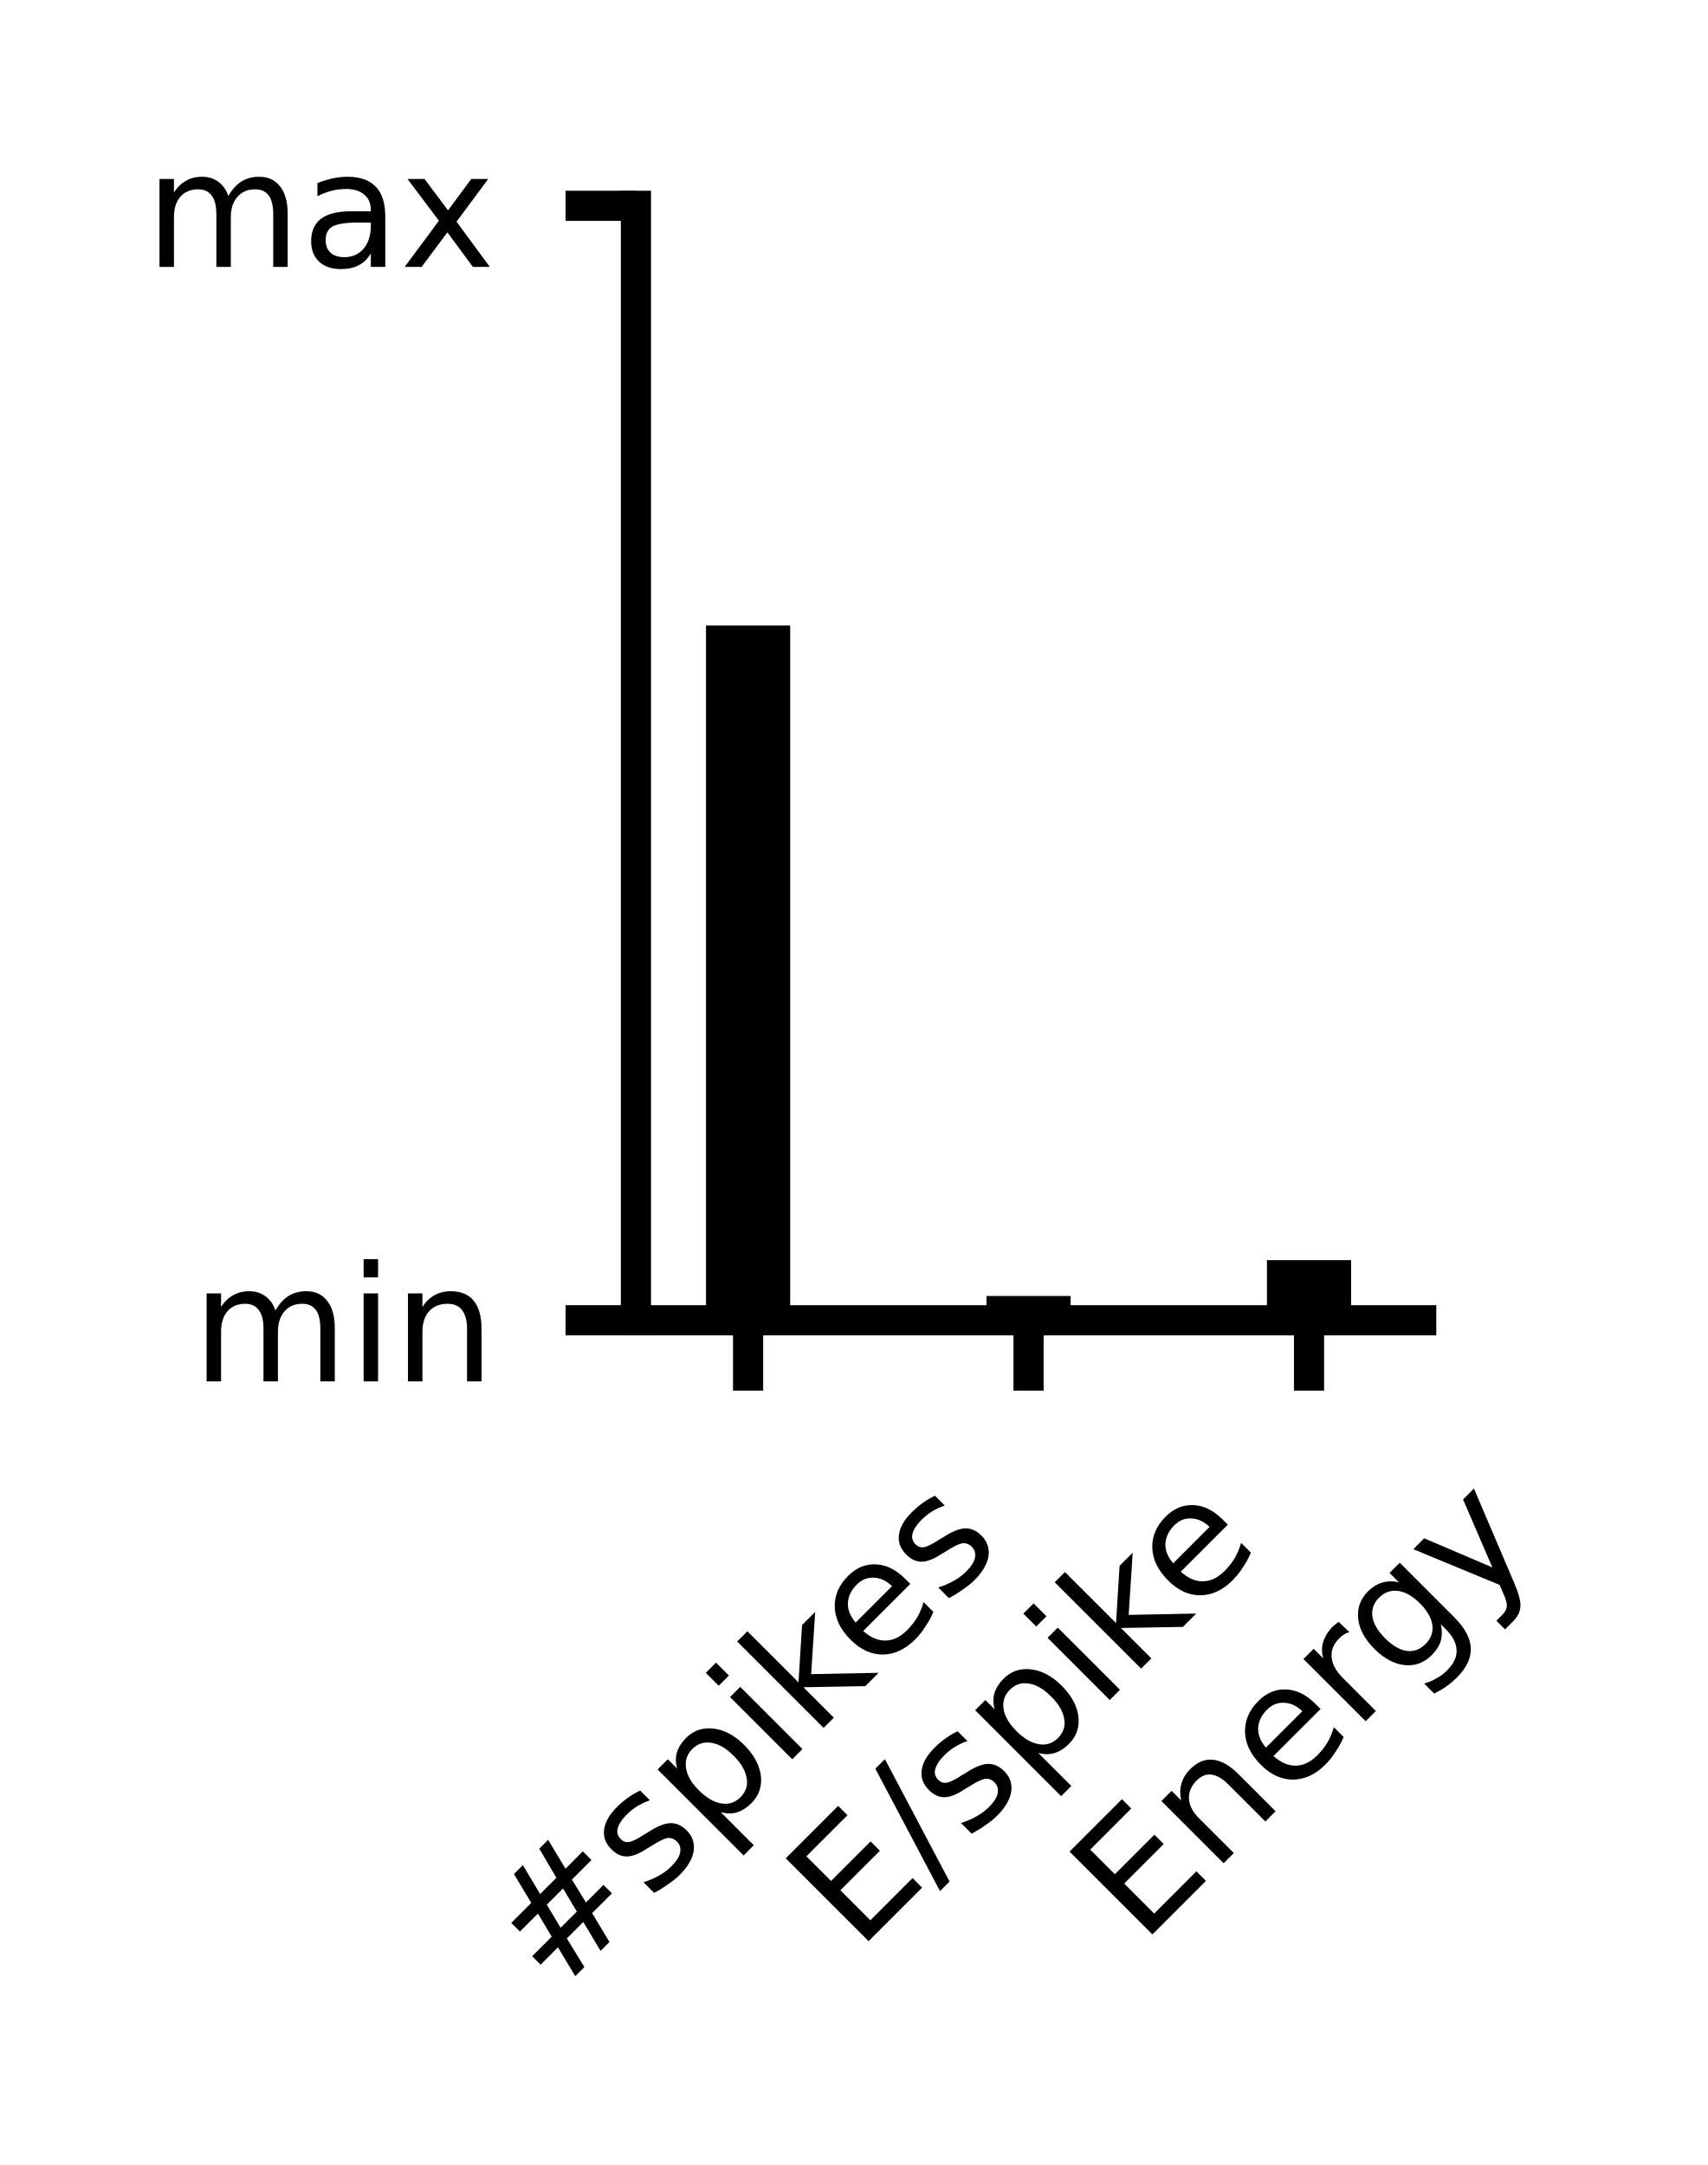
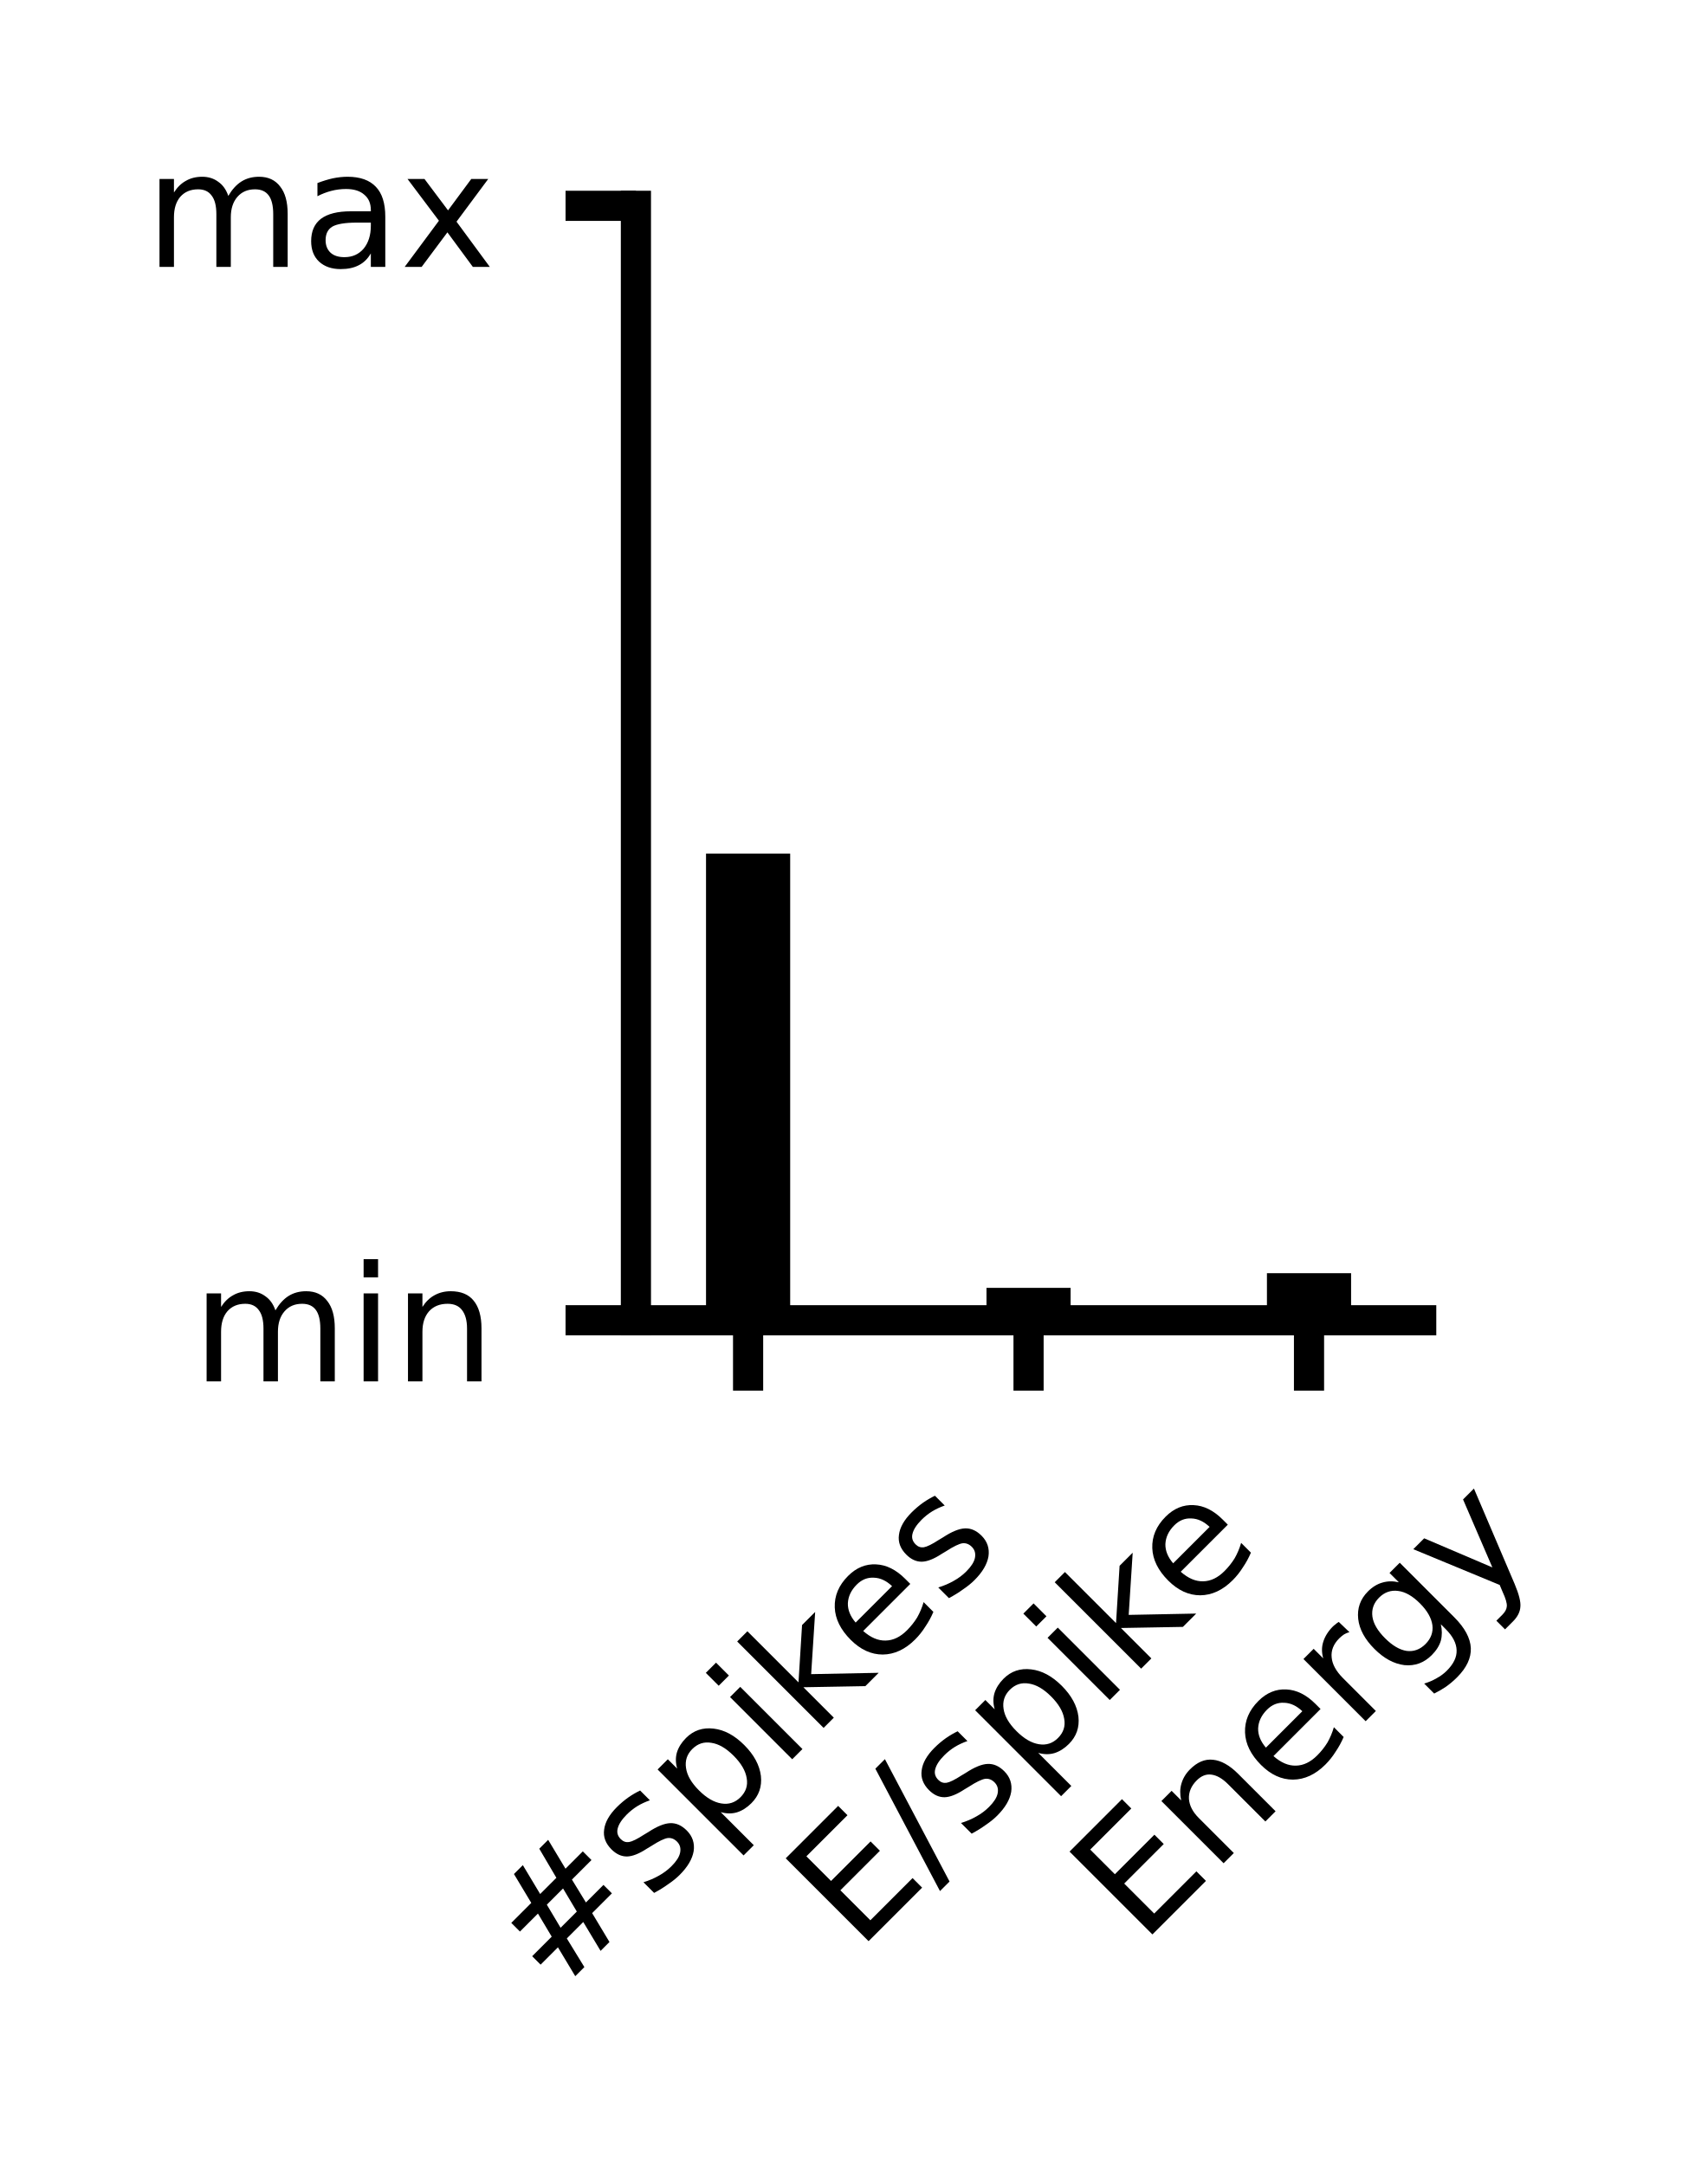
<svg xmlns="http://www.w3.org/2000/svg" xmlns:xlink="http://www.w3.org/1999/xlink" height="107.702pt" version="1.1" viewBox="0 0 84.95 107.702" width="84.95pt">
  <defs>
    <style type="text/css">*{stroke-linecap:butt;stroke-linejoin:round;}</style>
  </defs>
  <g id="figure_1">
    <g id="patch_1">
      <path d="M 0 107.702  L 84.95 107.702  L 84.95 0  L 0 0  z " style="fill:none;" />
    </g>
    <g id="axes_1">
      <g id="patch_2">
        <path d="M 31.63 65.679  L 70.69 65.679  L 70.69 10.239  L 31.63 10.239  z " style="fill:none;" />
      </g>
      <g id="patch_3">
-         <path clip-path="url(#p860427e3e9)" d="M 35.117 65.679  L 39.303 65.679  L 39.303 31.119  L 35.117 31.119  z " />
+         <path clip-path="url(#p50b6cfd913)" d="M 35.117 65.679  L 39.303 65.679  L 39.303 42.464  L 35.117 42.464  z " />
      </g>
      <g id="patch_4">
-         <path clip-path="url(#p860427e3e9)" d="M 49.068 65.679  L 53.252 65.679  L 53.252 64.471  L 49.068 64.471  z " />
+         <path clip-path="url(#p50b6cfd913)" d="M 49.068 65.679  L 53.252 65.679  L 53.252 64.068  L 49.068 64.068  z " />
      </g>
      <g id="patch_5">
-         <path clip-path="url(#p860427e3e9)" d="M 63.017 65.679  L 67.203 65.679  L 67.203 62.689  L 63.017 62.689  z " />
+         <path clip-path="url(#p50b6cfd913)" d="M 63.017 65.679  L 67.203 65.679  L 67.203 63.337  L 63.017 63.337  z " />
      </g>
      <g id="matplotlib.axis_1">
        <g id="xtick_1">
          <g id="line2d_1">
            <defs>
-               <path d="M 0 0  L 0 3.5  " id="m1b14a0d1a3" style="stroke:#000000;stroke-width:1.5;" />
+               <path d="M 0 0  L 0 3.5  " id="m4f3f454739" style="stroke:#000000;stroke-width:1.5;" />
            </defs>
            <g>
-               <use style="stroke:#000000;stroke-width:1.5;" x="37.21" xlink:href="#m1b14a0d1a3" y="65.679" />
+               <use style="stroke:#000000;stroke-width:1.5;" x="37.21" xlink:href="#m4f3f454739" y="65.679" />
            </g>
          </g>
          <g id="text_1">
            <text style="font-family:DejaVu Sans;font-size:8px;font-stretch:normal;font-style:normal;font-weight:normal;" transform="translate(27.59688 99.32581)rotate(-45)">#spikes</text>
          </g>
        </g>
        <g id="xtick_2">
          <g id="line2d_2">
            <g>
-               <use style="stroke:#000000;stroke-width:1.5;" x="51.16" xlink:href="#m1b14a0d1a3" y="65.679" />
+               <use style="stroke:#000000;stroke-width:1.5;" x="51.16" xlink:href="#m4f3f454739" y="65.679" />
            </g>
          </g>
          <g id="text_2">
            <text style="font-family:DejaVu Sans;font-size:8px;font-stretch:normal;font-style:normal;font-weight:normal;" transform="translate(42.65041 97.11875)rotate(-45)">E/spike</text>
          </g>
        </g>
        <g id="xtick_3">
          <g id="line2d_3">
            <g>
-               <use style="stroke:#000000;stroke-width:1.5;" x="65.11" xlink:href="#m1b14a0d1a3" y="65.679" />
+               <use style="stroke:#000000;stroke-width:1.5;" x="65.11" xlink:href="#m4f3f454739" y="65.679" />
            </g>
          </g>
          <g id="text_3">
            <text style="font-family:DejaVu Sans;font-size:8px;font-stretch:normal;font-style:normal;font-weight:normal;" transform="translate(56.76791 96.78376)rotate(-45)">Energy</text>
          </g>
        </g>
      </g>
      <g id="matplotlib.axis_2">
        <g id="ytick_1">
          <g id="line2d_4">
            <defs>
-               <path d="M 0 0  L -3.5 0  " id="m66359485e2" style="stroke:#000000;stroke-width:1.5;" />
+               <path d="M 0 0  L -3.5 0  " id="m48c7871abd" style="stroke:#000000;stroke-width:1.5;" />
            </defs>
            <g>
-               <use style="stroke:#000000;stroke-width:1.5;" x="31.63" xlink:href="#m66359485e2" y="65.679" />
+               <use style="stroke:#000000;stroke-width:1.5;" x="31.63" xlink:href="#m48c7871abd" y="65.679" />
            </g>
          </g>
          <g id="text_4">
            <text style="font-family:DejaVu Sans;font-size:8px;font-stretch:normal;font-style:normal;font-weight:normal;text-anchor:end;" transform="rotate(-0, 24.63, 68.71875)" x="24.63" y="68.719">min</text>
          </g>
        </g>
        <g id="ytick_2">
          <g id="line2d_5">
            <g>
-               <use style="stroke:#000000;stroke-width:1.5;" x="31.63" xlink:href="#m66359485e2" y="10.239" />
+               <use style="stroke:#000000;stroke-width:1.5;" x="31.63" xlink:href="#m48c7871abd" y="10.239" />
            </g>
          </g>
          <g id="text_5">
            <text style="font-family:DejaVu Sans;font-size:8px;font-stretch:normal;font-style:normal;font-weight:normal;text-anchor:end;" transform="rotate(-0, 24.63, 13.27875)" x="24.63" y="13.279">max</text>
          </g>
        </g>
      </g>
      <g id="patch_6">
        <path d="M 31.63 65.679  L 31.63 10.239  " style="fill:none;stroke:#000000;stroke-linecap:square;stroke-linejoin:miter;stroke-width:1.5;" />
      </g>
      <g id="patch_7">
        <path d="M 31.63 65.679  L 70.69 65.679  " style="fill:none;stroke:#000000;stroke-linecap:square;stroke-linejoin:miter;stroke-width:1.5;" />
      </g>
    </g>
  </g>
  <defs>
-     <clipPath id="p860427e3e9">
+     <clipPath id="p50b6cfd913">
      <rect height="55.44" width="39.06" x="31.63" y="10.239" />
    </clipPath>
  </defs>
</svg>
